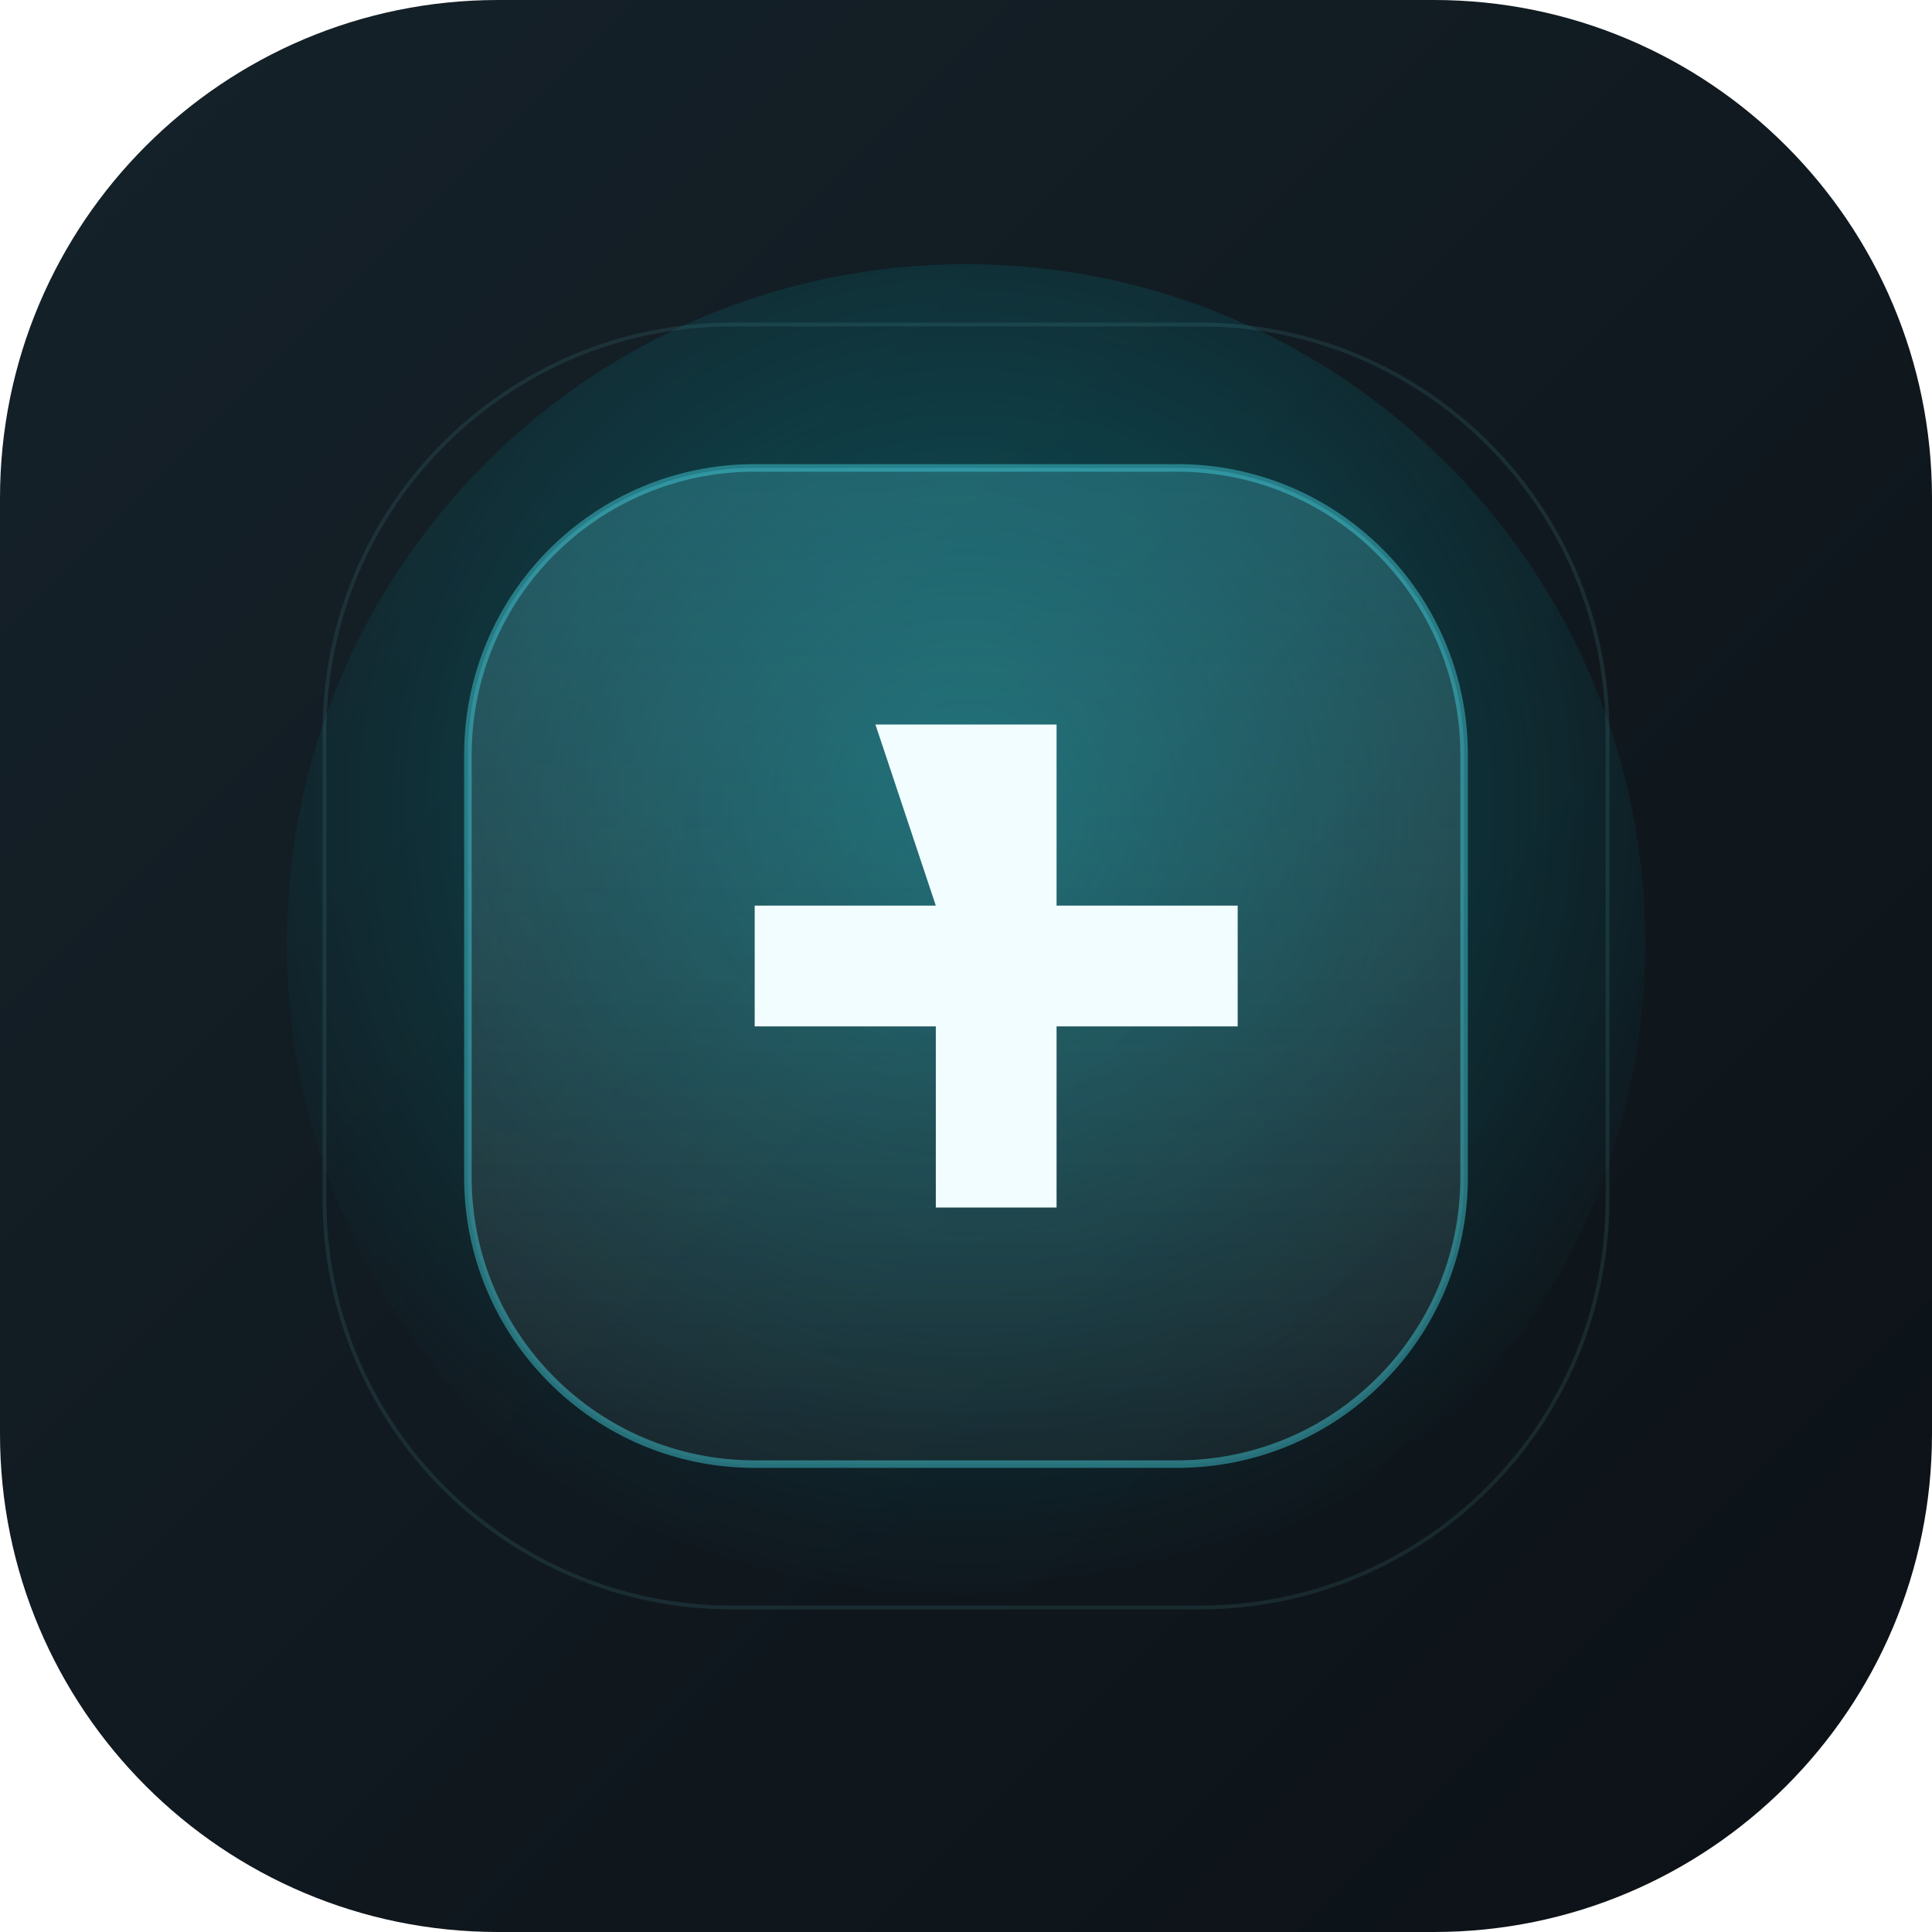
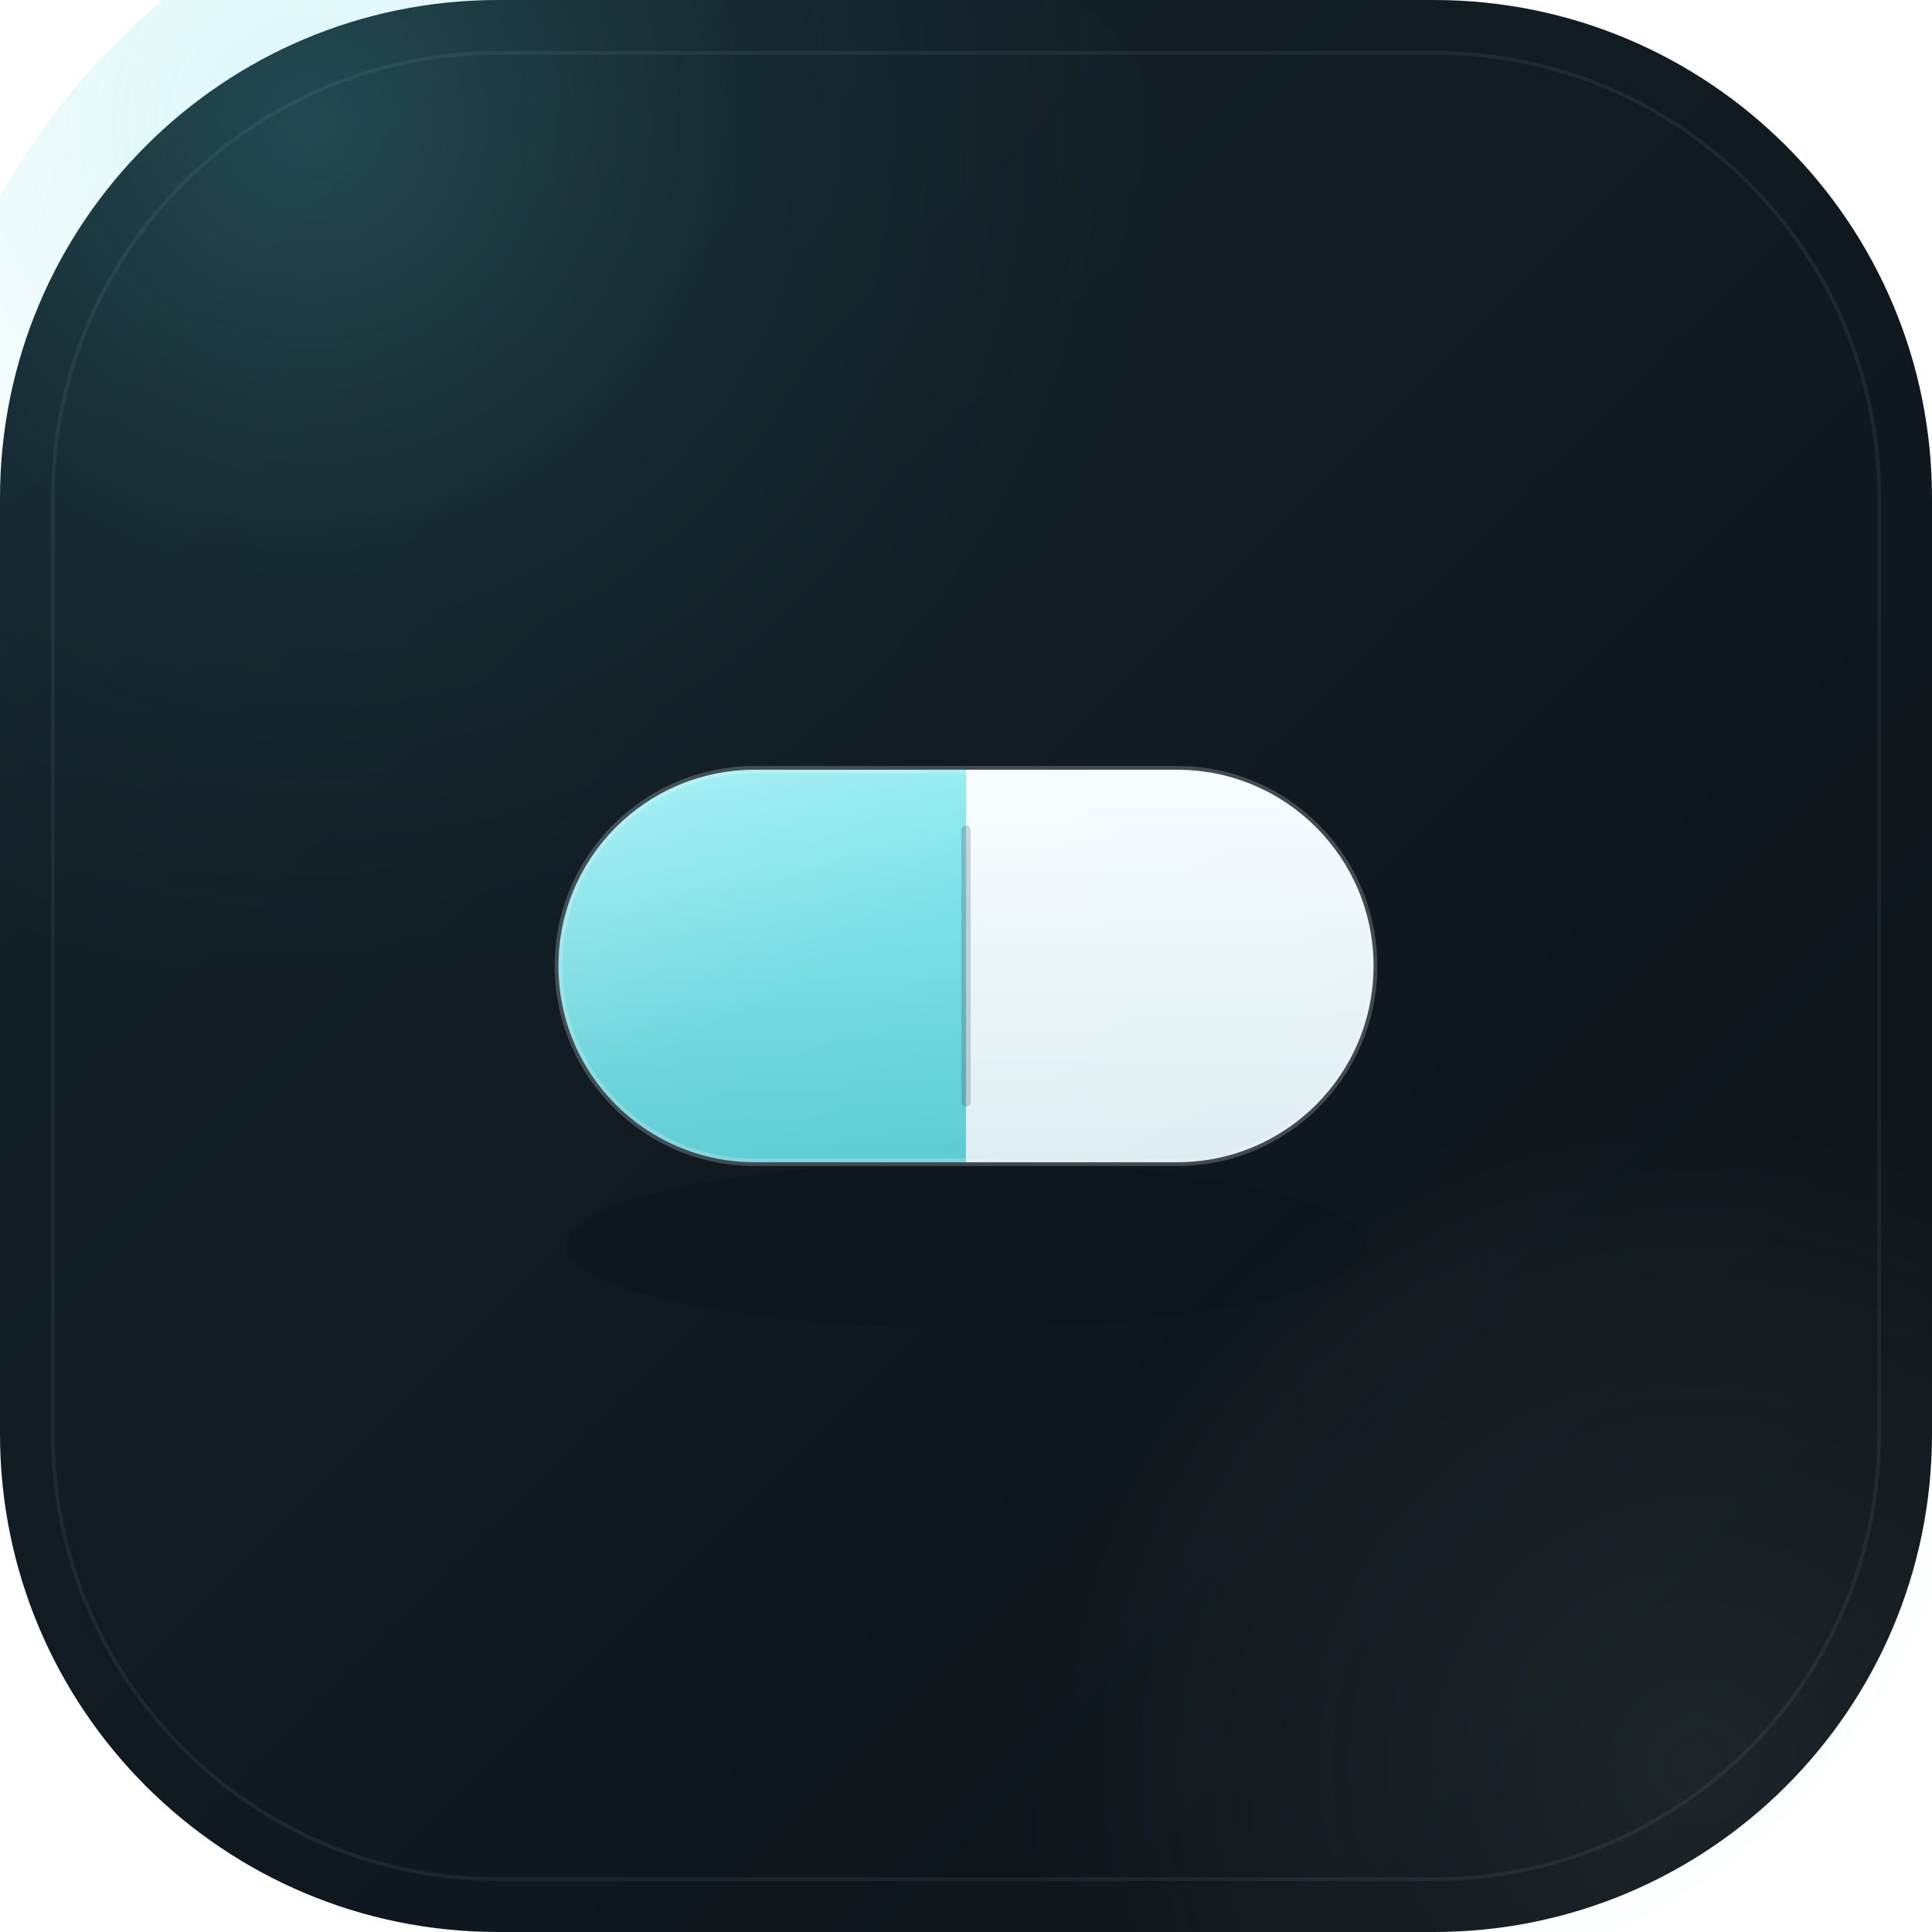
<svg xmlns="http://www.w3.org/2000/svg" viewBox="0 0 512 512">
  <defs>
    <linearGradient id="bg" x1="0" x2="1" y1="0" y2="1">
-       <stop offset="0%" stop-color="#15222a" />
-       <stop offset="100%" stop-color="#0c1116" />
+       <stop offset="0%" stop-color="#14232b" />
+       <stop offset="55%" stop-color="#101920" />
+       <stop offset="100%" stop-color="#0c1217" />
    </linearGradient>
-     <linearGradient id="panel" x1="0" x2="0" y1="0" y2="1">
-       <stop offset="0%" stop-color="rgba(96, 240, 255, 0.22)" />
-       <stop offset="100%" stop-color="rgba(255, 255, 255, 0.04)" />
+     <radialGradient id="ambientA" cx="28%" cy="20%" r="62%">
+       <stop offset="0%" stop-color="#59d8e1" stop-opacity=".22" />
+       <stop offset="50%" stop-color="#59d8e1" stop-opacity=".06" />
+       <stop offset="100%" stop-color="#59d8e1" stop-opacity="0" />
+     </radialGradient>
+     <radialGradient id="ambientB" cx="78%" cy="82%" r="54%">
+       <stop offset="0%" stop-color="#d9edf1" stop-opacity=".08" />
+       <stop offset="100%" stop-color="#d9edf1" stop-opacity="0" />
+     </radialGradient>
+     <linearGradient id="capsuleLeft" x1="0" x2="0" y1="0" y2="1">
+       <stop offset="0%" stop-color="#7be8ef" />
+       <stop offset="100%" stop-color="#55c9d1" />
    </linearGradient>
-     <radialGradient id="glow" cx="50%" cy="40%" r="58%">
-       <stop offset="0%" stop-color="#00dbe7" stop-opacity=".32" />
-       <stop offset="100%" stop-color="#00dbe7" stop-opacity="0" />
-     </radialGradient>
+     <linearGradient id="capsuleRight" x1="0" x2="0" y1="0" y2="1">
+       <stop offset="0%" stop-color="#f6fdff" />
+       <stop offset="100%" stop-color="#dcecf1" />
+     </linearGradient>
+     <linearGradient id="capsuleSheen" x1="0" x2="1" y1="0" y2="1">
+       <stop offset="0%" stop-color="#ffffff" stop-opacity=".36" />
+       <stop offset="42%" stop-color="#ffffff" stop-opacity=".1" />
+       <stop offset="100%" stop-color="#ffffff" stop-opacity="0" />
+     </linearGradient>
+     <clipPath id="capsuleClip">
+       <rect x="148" y="204" width="216" height="104" rx="52" />
+     </clipPath>
  </defs>
  <rect width="512" height="512" rx="132" fill="url(#bg)" />
-   <circle cx="256" cy="250" r="180" fill="url(#glow)" />
-   <rect x="86" y="86" width="340" height="340" rx="108" fill="none" stroke="#7fe8ee" stroke-opacity=".1" />
-   <rect x="124" y="124" width="264" height="264" rx="76" fill="url(#panel)" stroke="#45d9e5" stroke-opacity=".44" stroke-width="2" />
-   <path d="M232 192h48v48h48v32h-48v48h-32v-48h-48v-32h48z" fill="#f2fdff" />
+   <rect x="14" y="14" width="484" height="484" rx="118" fill="none" stroke="#eefbfd" stroke-opacity=".06" />
+   <circle cx="164" cy="144" r="188" fill="url(#ambientA)" />
+   <circle cx="356" cy="360" r="168" fill="url(#ambientB)" />
+   <ellipse cx="256" cy="330" rx="106" ry="22" fill="#081117" fill-opacity=".22" />
+   <g clip-path="url(#capsuleClip)">
+     <rect x="148" y="204" width="108" height="104" fill="url(#capsuleLeft)" />
+     <rect x="256" y="204" width="108" height="104" fill="url(#capsuleRight)" />
+     <rect x="148" y="204" width="216" height="104" fill="url(#capsuleSheen)" />
+   </g>
+   <rect x="148" y="204" width="216" height="104" rx="52" fill="none" stroke="#f6fdff" stroke-opacity=".22" stroke-width="2" />
+   <path d="M256 220v72" stroke="#0c1d24" stroke-opacity=".18" stroke-width="2.5" stroke-linecap="round" />
</svg>
